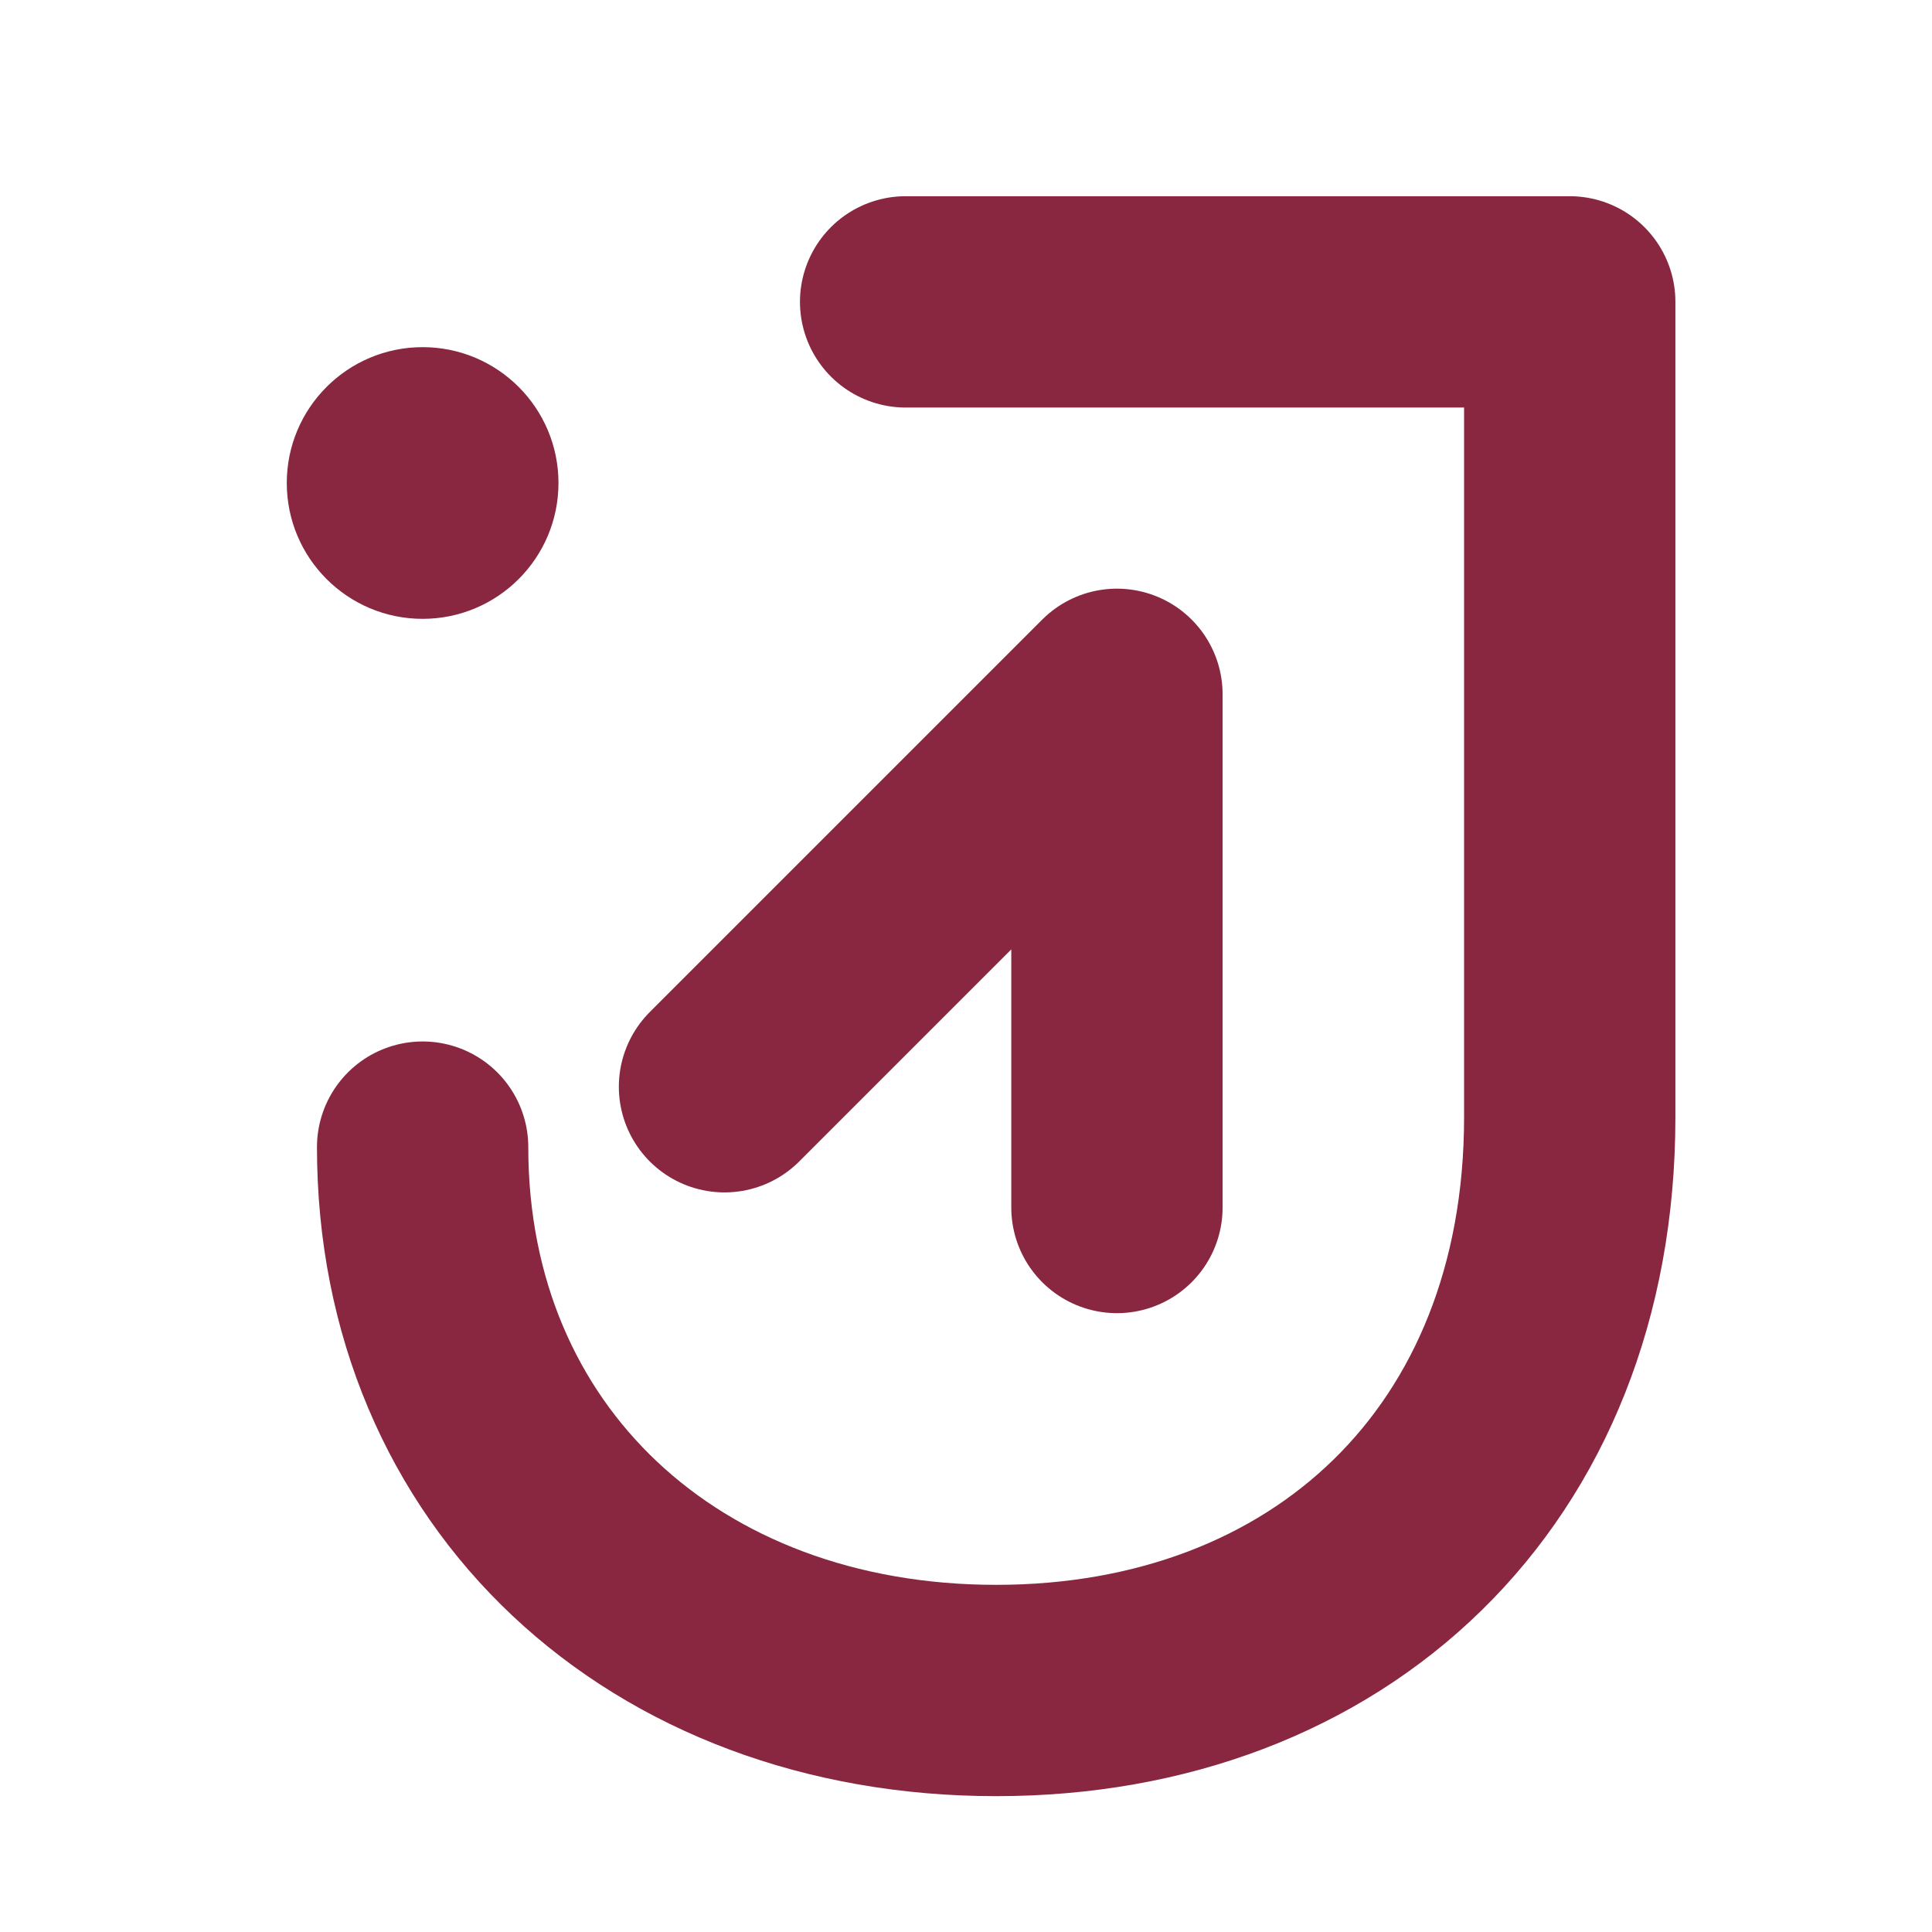
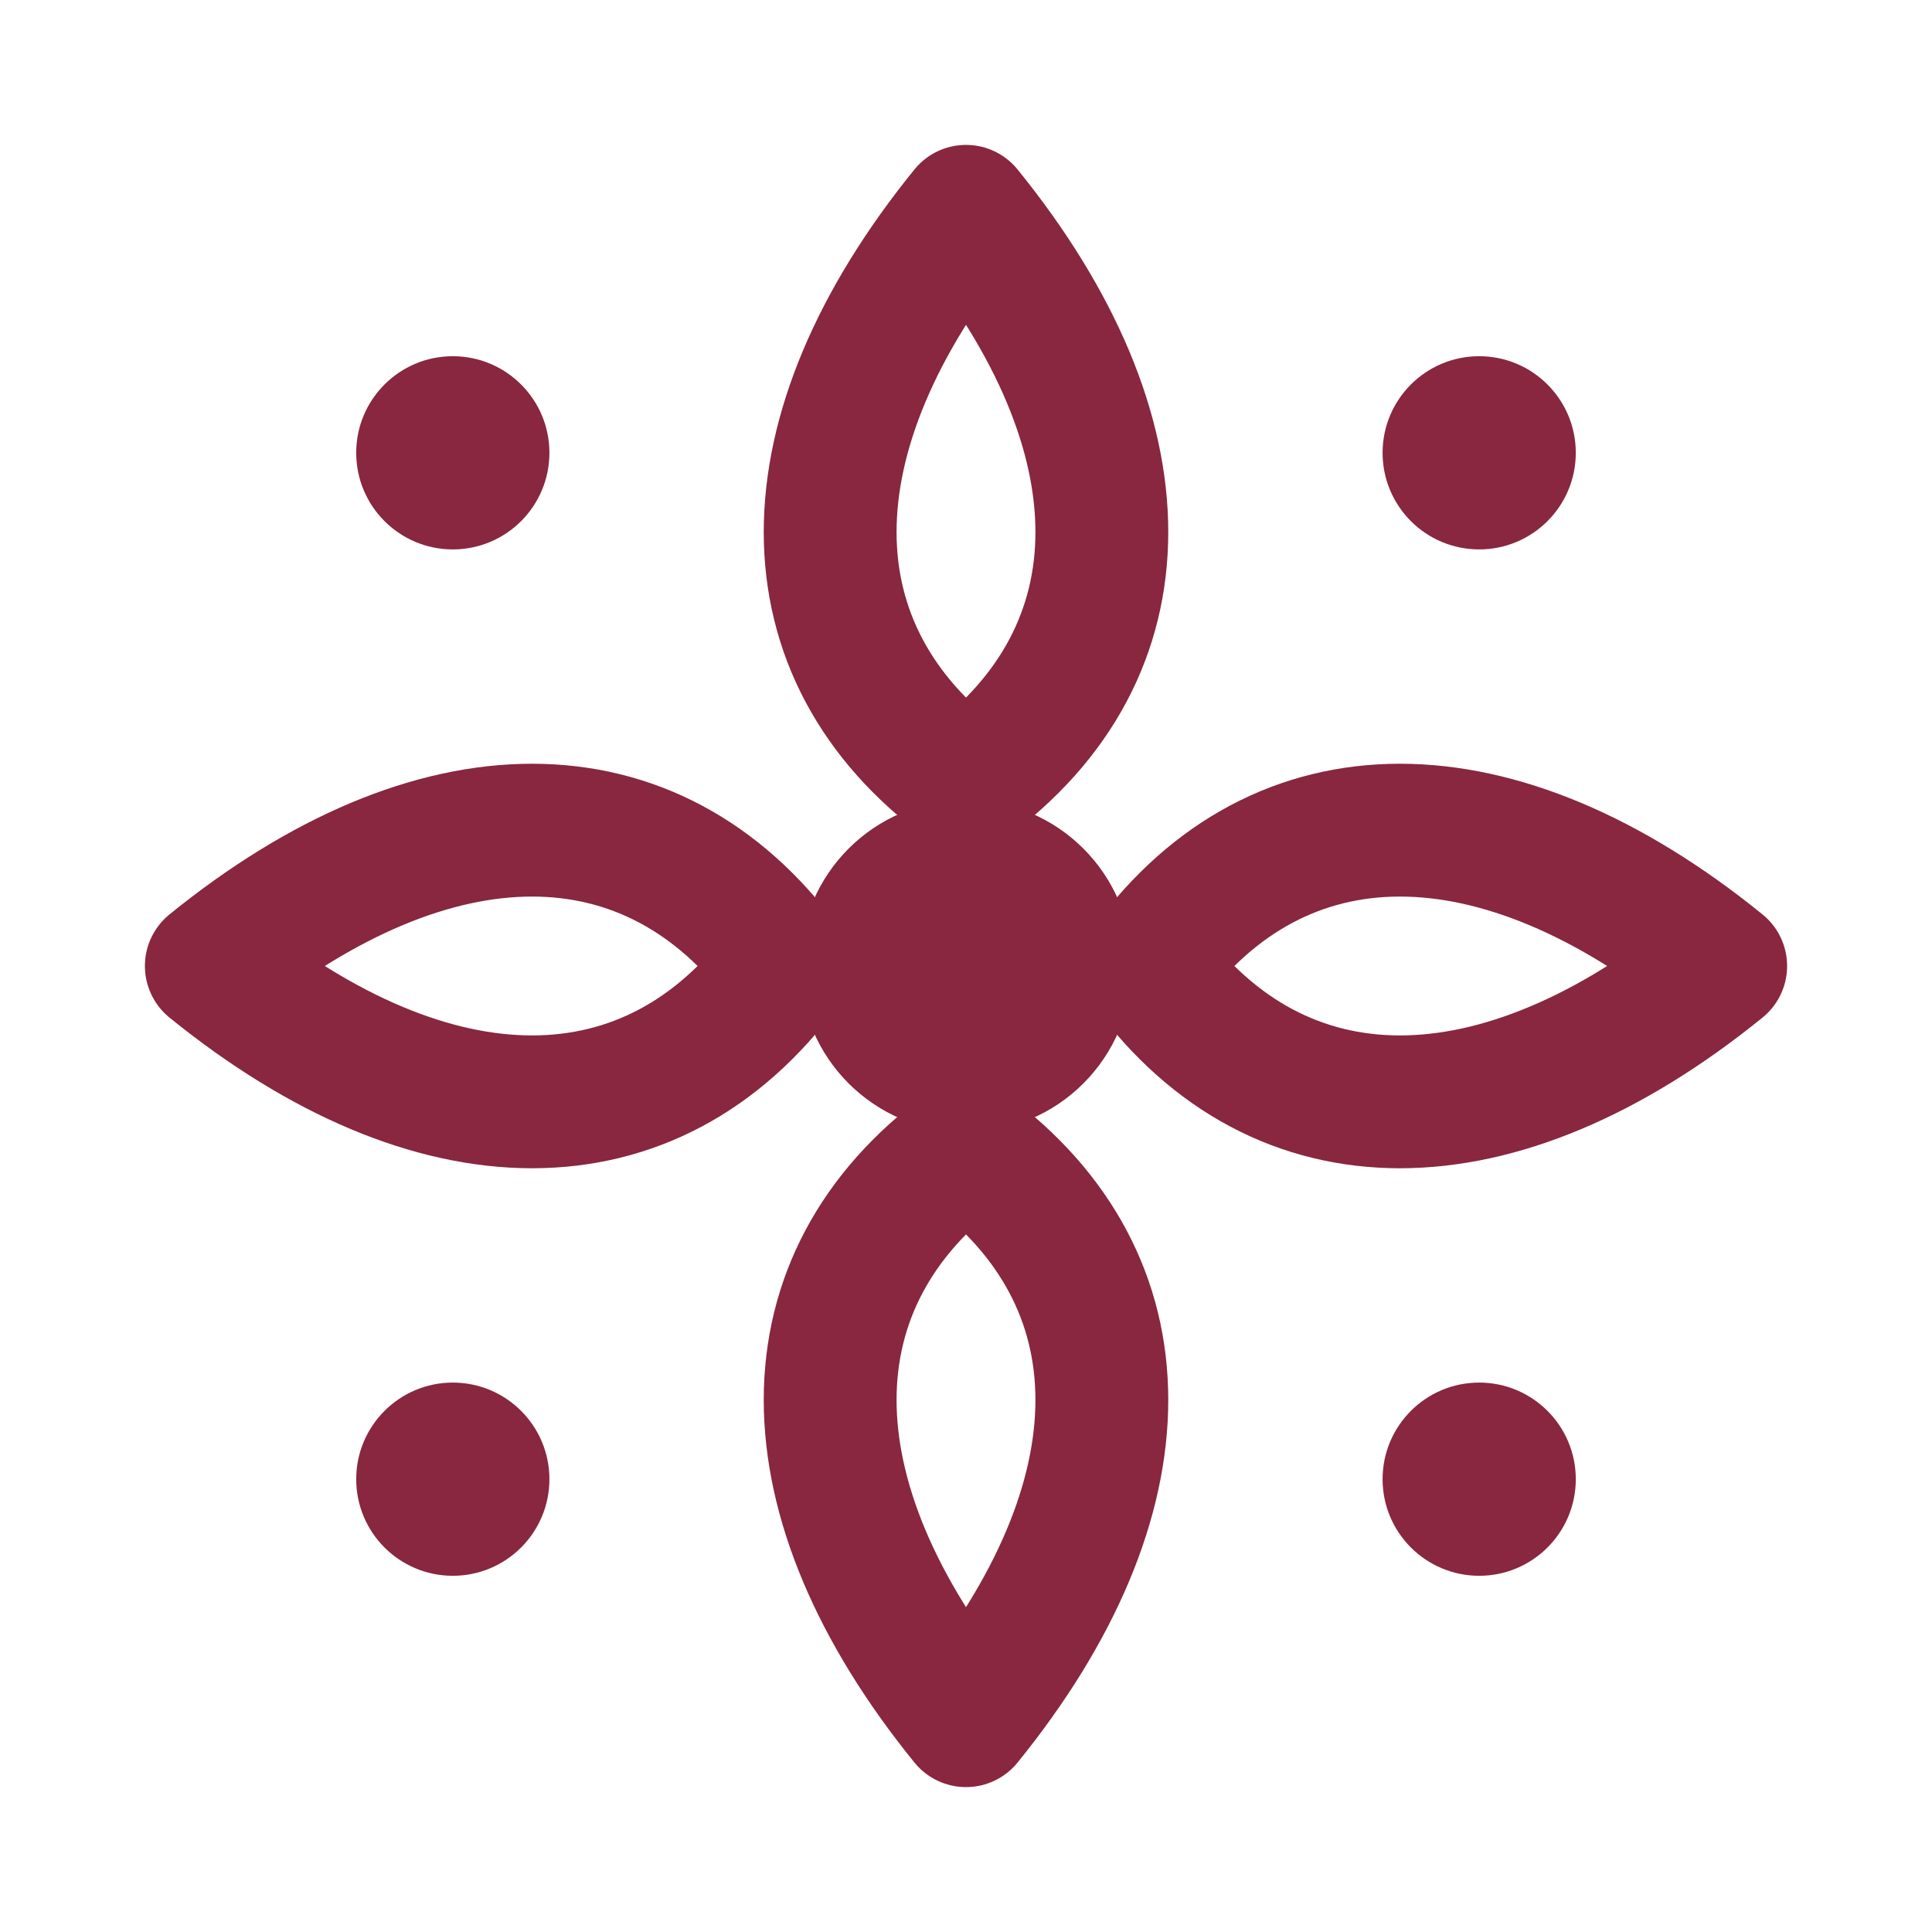
<svg xmlns="http://www.w3.org/2000/svg" viewBox="0 0 32 32" fill="none">
  <style>:root{color:#88273f}@media(prefers-color-scheme:dark){:root{color:#56dfdf}}</style>
-   <path d="M15 5H26V18.5C26 24.3 22 28 16.5 28S7 24.3 7 19" stroke="currentColor" stroke-width="3.5" stroke-linecap="round" stroke-linejoin="round" />
-   <path d="M12 18L18.5 11.5V20" stroke="currentColor" stroke-width="3.5" stroke-linecap="round" stroke-linejoin="round" />
-   <circle cx="7" cy="8" r="2.25" fill="currentColor" />
+   <circle cx="16" cy="16" r="2.75" fill="currentColor" />
+   <path d="M16 3.5C19 7.2 19 10.8 16 13C13 10.8 13 7.2 16 3.5Z" stroke="currentColor" stroke-width="2.2" stroke-linejoin="round" />
+   <path d="M16 28.5C19 24.8 19 21.2 16 19C13 21.2 13 24.8 16 28.5Z" stroke="currentColor" stroke-width="2.2" stroke-linejoin="round" />
+   <path d="M3.5 16C7.2 13 10.8 13 13 16C10.8 19 7.2 19 3.5 16Z" stroke="currentColor" stroke-width="2.2" stroke-linejoin="round" />
+   <path d="M28.5 16C24.8 13 21.2 13 19 16C21.2 19 24.8 19 28.5 16Z" stroke="currentColor" stroke-width="2.2" stroke-linejoin="round" />
+   <circle cx="7.5" cy="7.5" r="1.6" fill="currentColor" />
+   <circle cx="24.5" cy="7.5" r="1.6" fill="currentColor" />
+   <circle cx="7.5" cy="24.5" r="1.6" fill="currentColor" />
+   <circle cx="24.5" cy="24.5" r="1.6" fill="currentColor" />
</svg>
